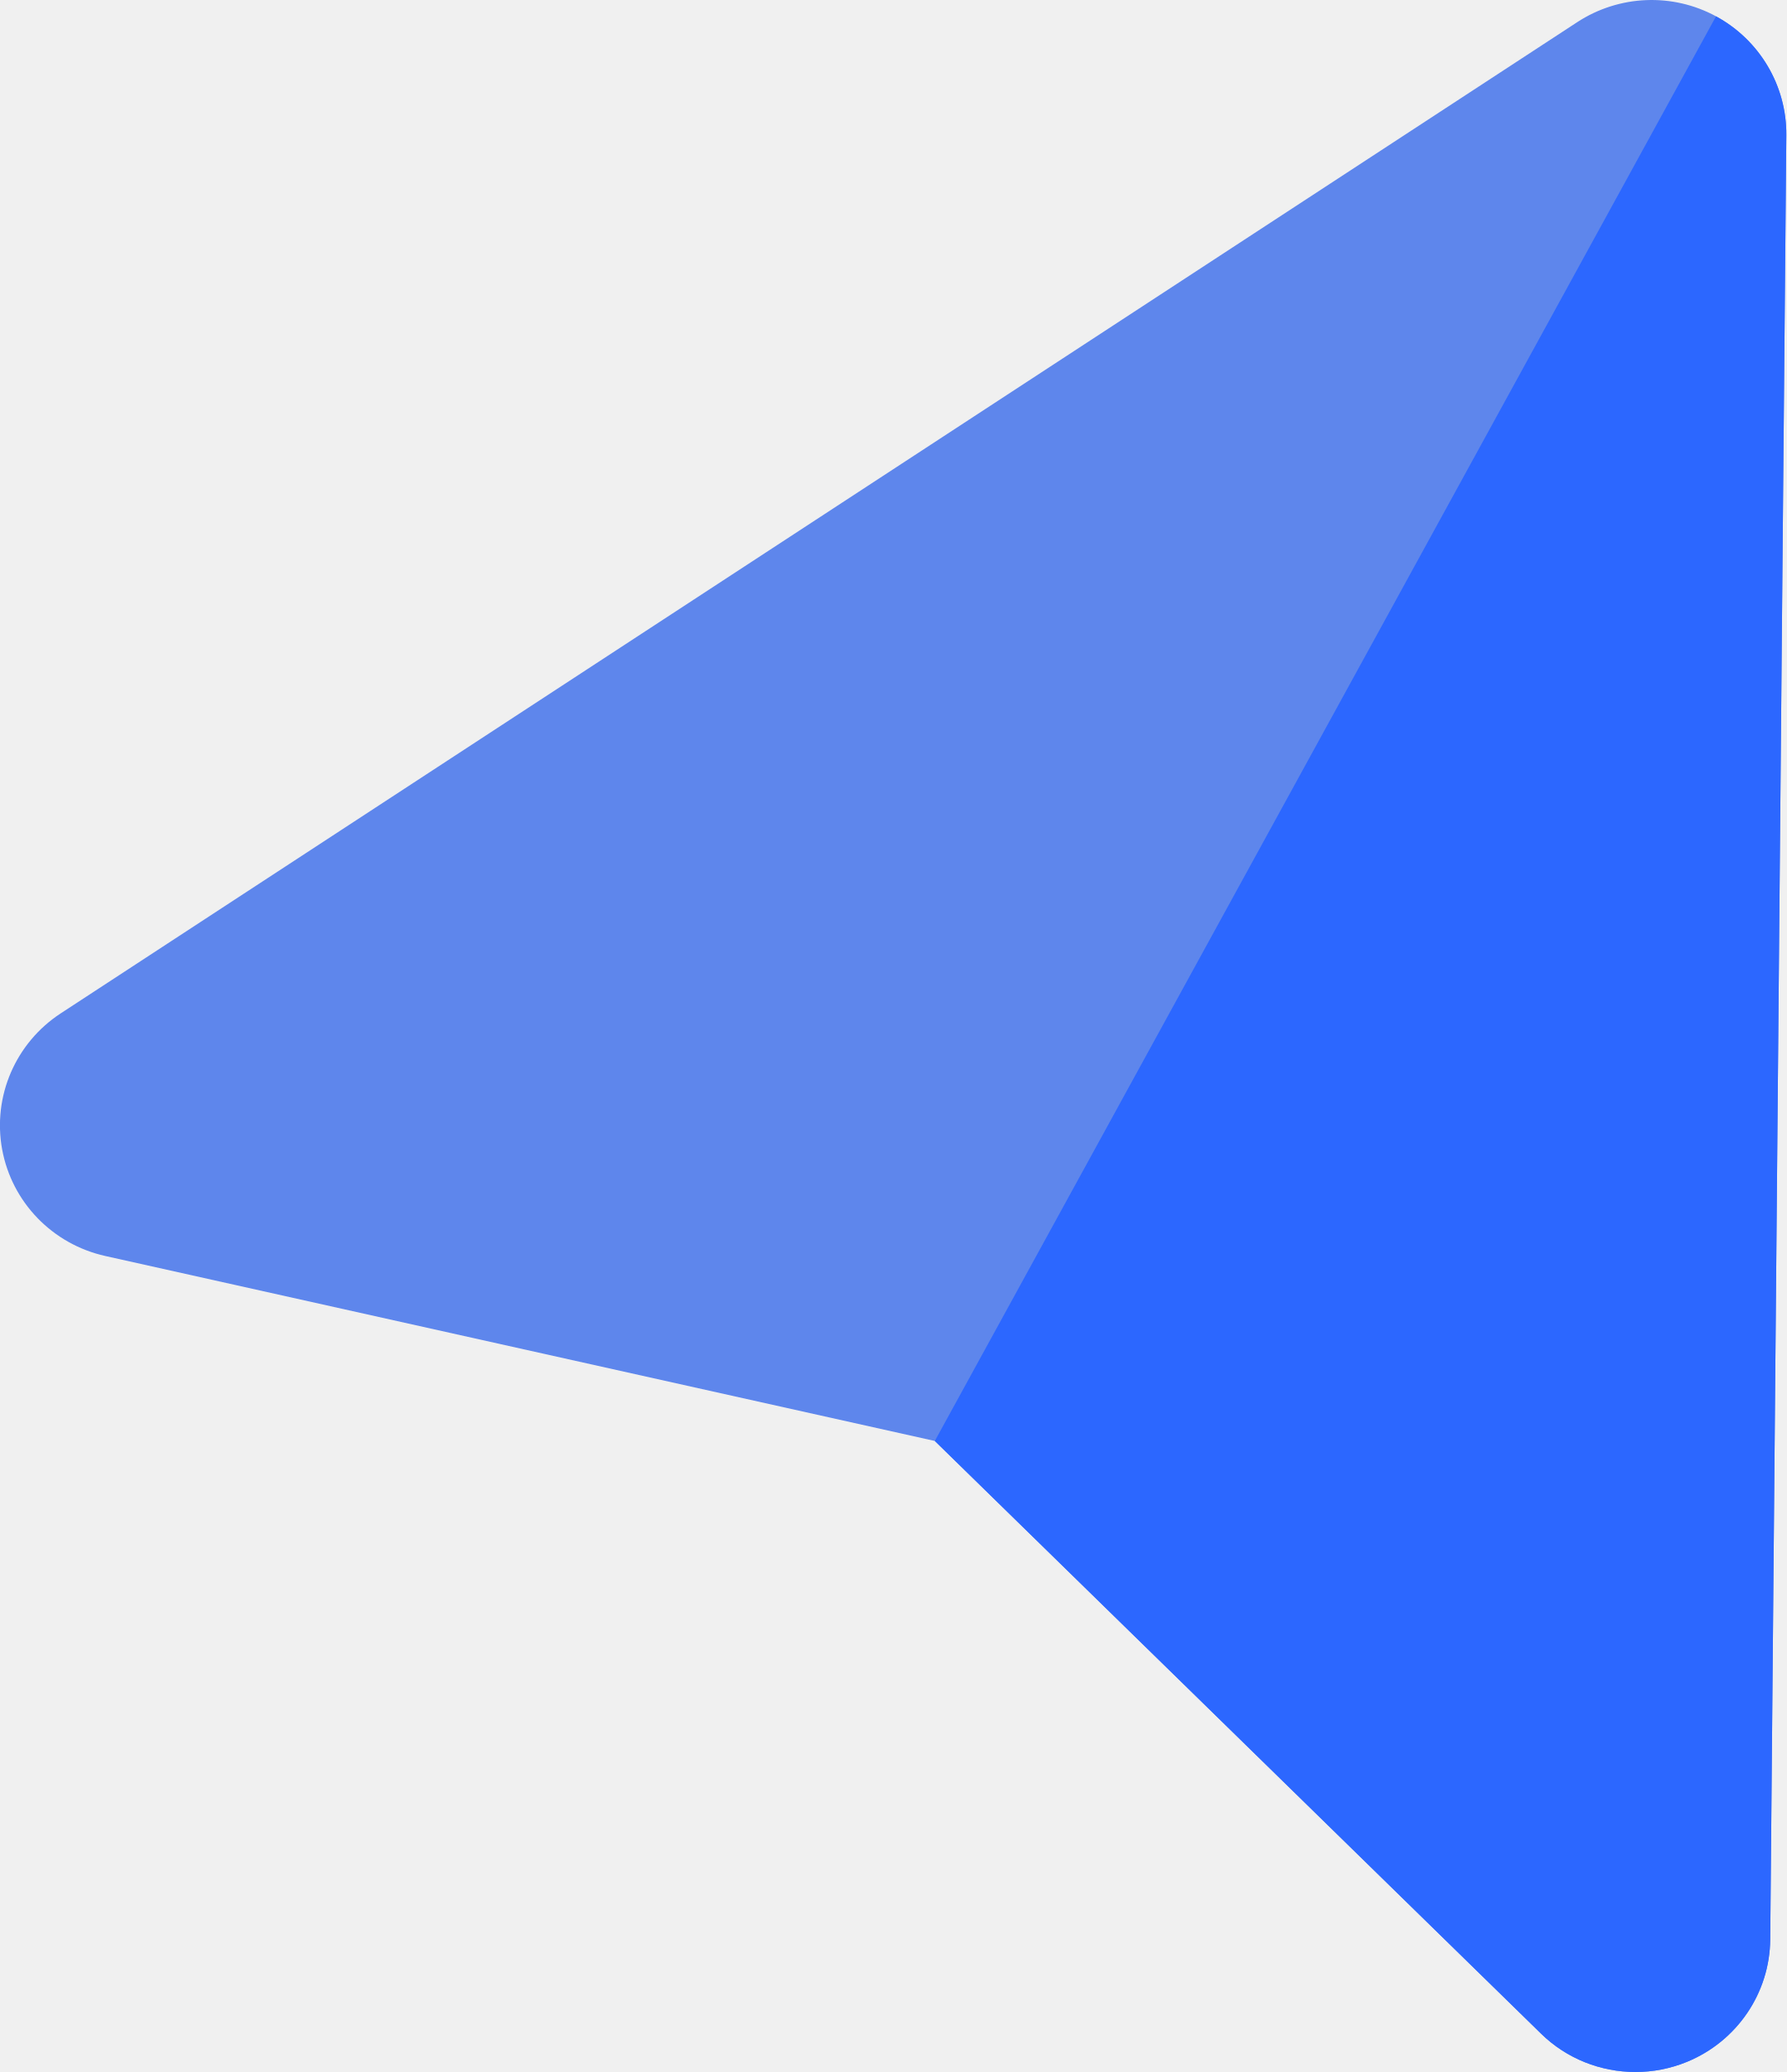
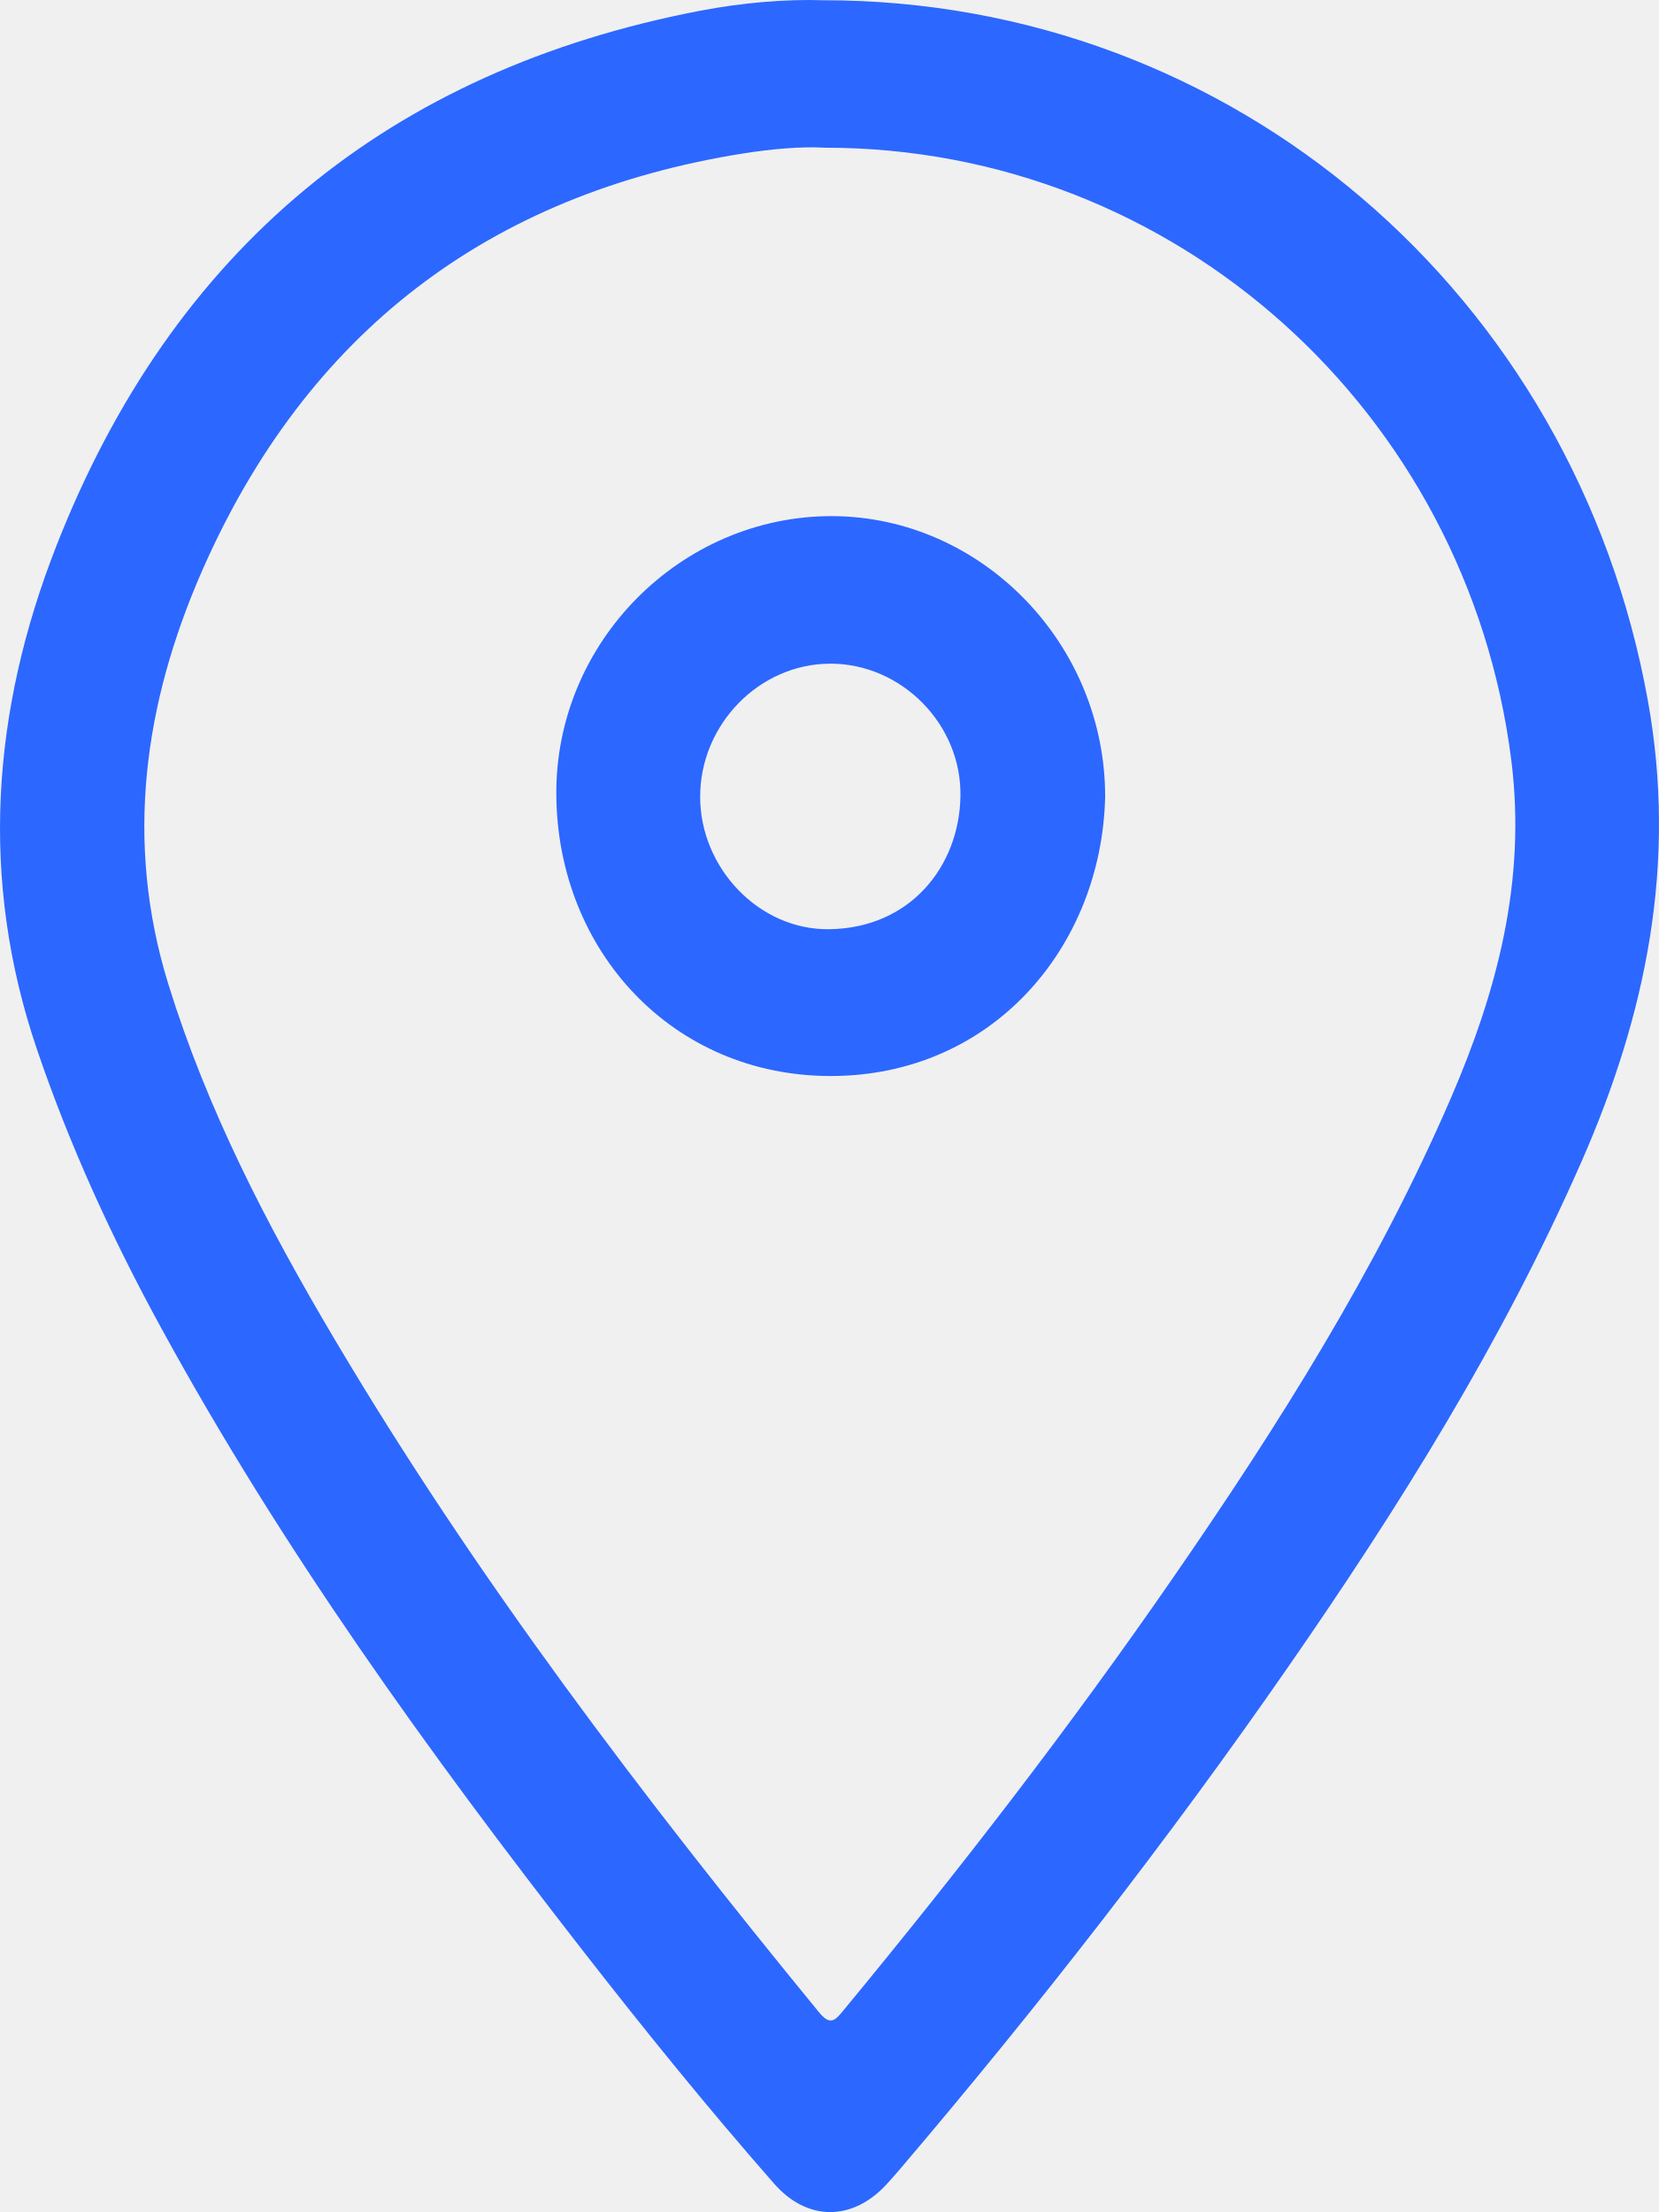
- <svg xmlns="http://www.w3.org/2000/svg" width="25" height="29" viewBox="0 0 25 29" fill="none">
-   <g clip-path="url(#clip0_924_499)">
-     <path d="M24.016 0.228C23.405 -0.103 22.66 -0.071 22.077 0.308L0.85 14.183C0.217 14.597 -0.106 15.346 0.03 16.087C0.166 16.828 0.735 17.414 1.473 17.579L13.083 20.168L21.566 28.462C21.925 28.814 22.403 29 22.889 29C23.132 29 23.376 28.954 23.61 28.858C24.31 28.57 24.769 27.895 24.775 27.142L25 1.892C25.006 1.2 24.627 0.56 24.016 0.228Z" fill="#5E86EC" />
-     <path d="M24.016 0.229L13.083 20.168L21.566 28.462C21.925 28.815 22.403 29 22.889 29C23.132 29 23.376 28.954 23.61 28.858C24.31 28.57 24.769 27.895 24.775 27.142L25 1.892C25.006 1.2 24.627 0.56 24.016 0.229Z" fill="#2C67FF" />
+ <svg xmlns="http://www.w3.org/2000/svg" width="27" height="36" viewBox="0 0 27 36" fill="none">
+   <g clip-path="url(#clip0_1828_496)">
+     <path d="M13.398 0.004C20.072 0 25.633 4.796 26.82 11.409C27.296 14.056 26.791 16.51 25.738 18.907C24.451 21.837 22.77 24.527 20.959 27.137C19 29.961 16.89 32.665 14.667 35.279C14.587 35.373 14.506 35.467 14.422 35.557C13.869 36.151 13.138 36.154 12.598 35.538C11.521 34.31 10.492 33.04 9.488 31.75C6.975 28.522 4.585 25.207 2.615 21.597C1.822 20.146 1.134 18.646 0.6 17.074C-0.339 14.309 -0.129 11.57 0.907 8.911C2.808 4.035 6.352 1.144 11.393 0.175C12.087 0.042 12.798 -0.016 13.398 0.004ZM13.427 2.404C13.034 2.381 12.555 2.425 12.086 2.499C7.967 3.156 4.992 5.406 3.287 9.294C2.347 11.44 2.022 13.693 2.737 16.008C3.37 18.058 4.347 19.941 5.43 21.77C7.739 25.672 10.469 29.258 13.328 32.748C13.521 32.985 13.601 32.87 13.733 32.711C15.611 30.438 17.414 28.106 19.093 25.675C20.801 23.204 22.402 20.667 23.605 17.89C24.365 16.133 24.844 14.337 24.596 12.371C23.881 6.701 19.126 2.402 13.427 2.404Z" fill="#2C67FF" />
+     <path d="M17.986 12.972C17.928 15.415 16.148 17.509 13.524 17.512C10.943 17.514 9.077 15.474 9.054 12.946C9.03 10.447 11.089 8.391 13.549 8.4C15.98 8.411 17.992 10.482 17.986 12.972ZM13.515 10.801C12.358 10.802 11.393 11.79 11.395 12.971C11.396 14.125 12.353 15.14 13.499 15.123C14.819 15.103 15.608 14.097 15.631 12.968C15.657 11.788 14.67 10.8 13.515 10.801Z" fill="#2C67FF" />
  </g>
  <defs>
-     <clipPath id="clip0_924_499">
-       <rect width="25" height="29" fill="white" />
+     <clipPath id="clip0_1828_496">
+       <rect width="27" height="36" fill="white" />
    </clipPath>
  </defs>
</svg>
